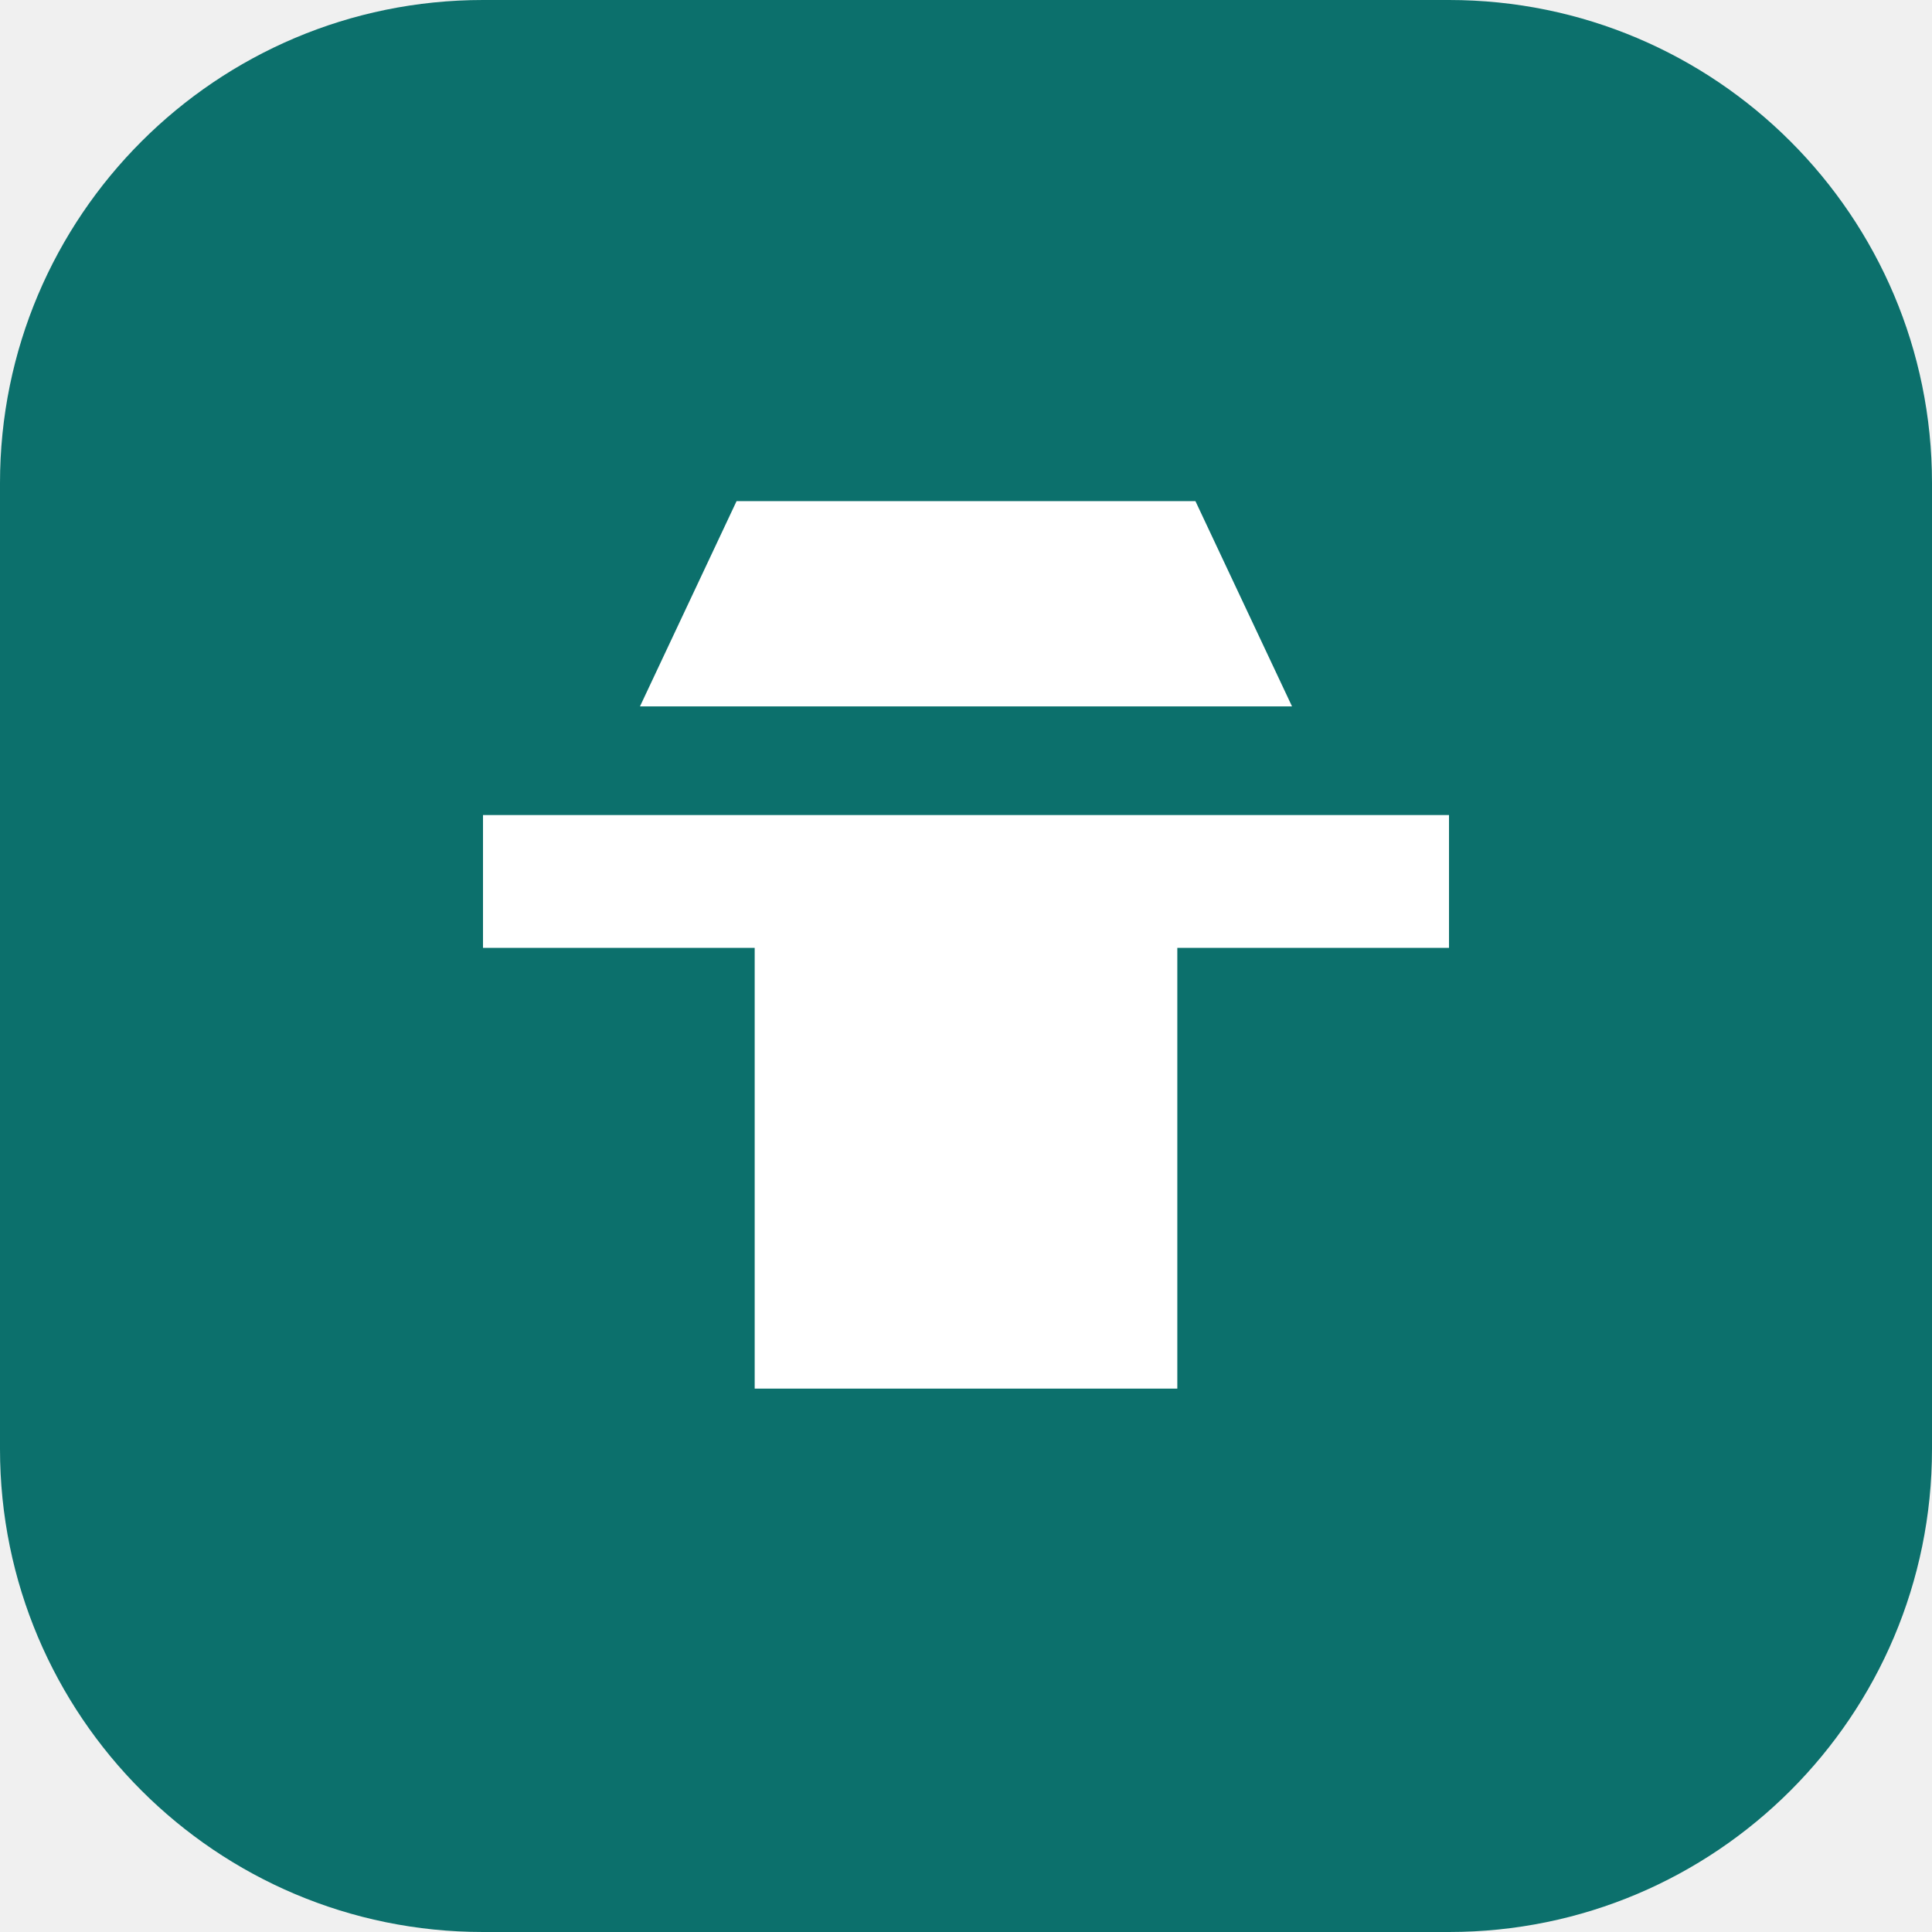
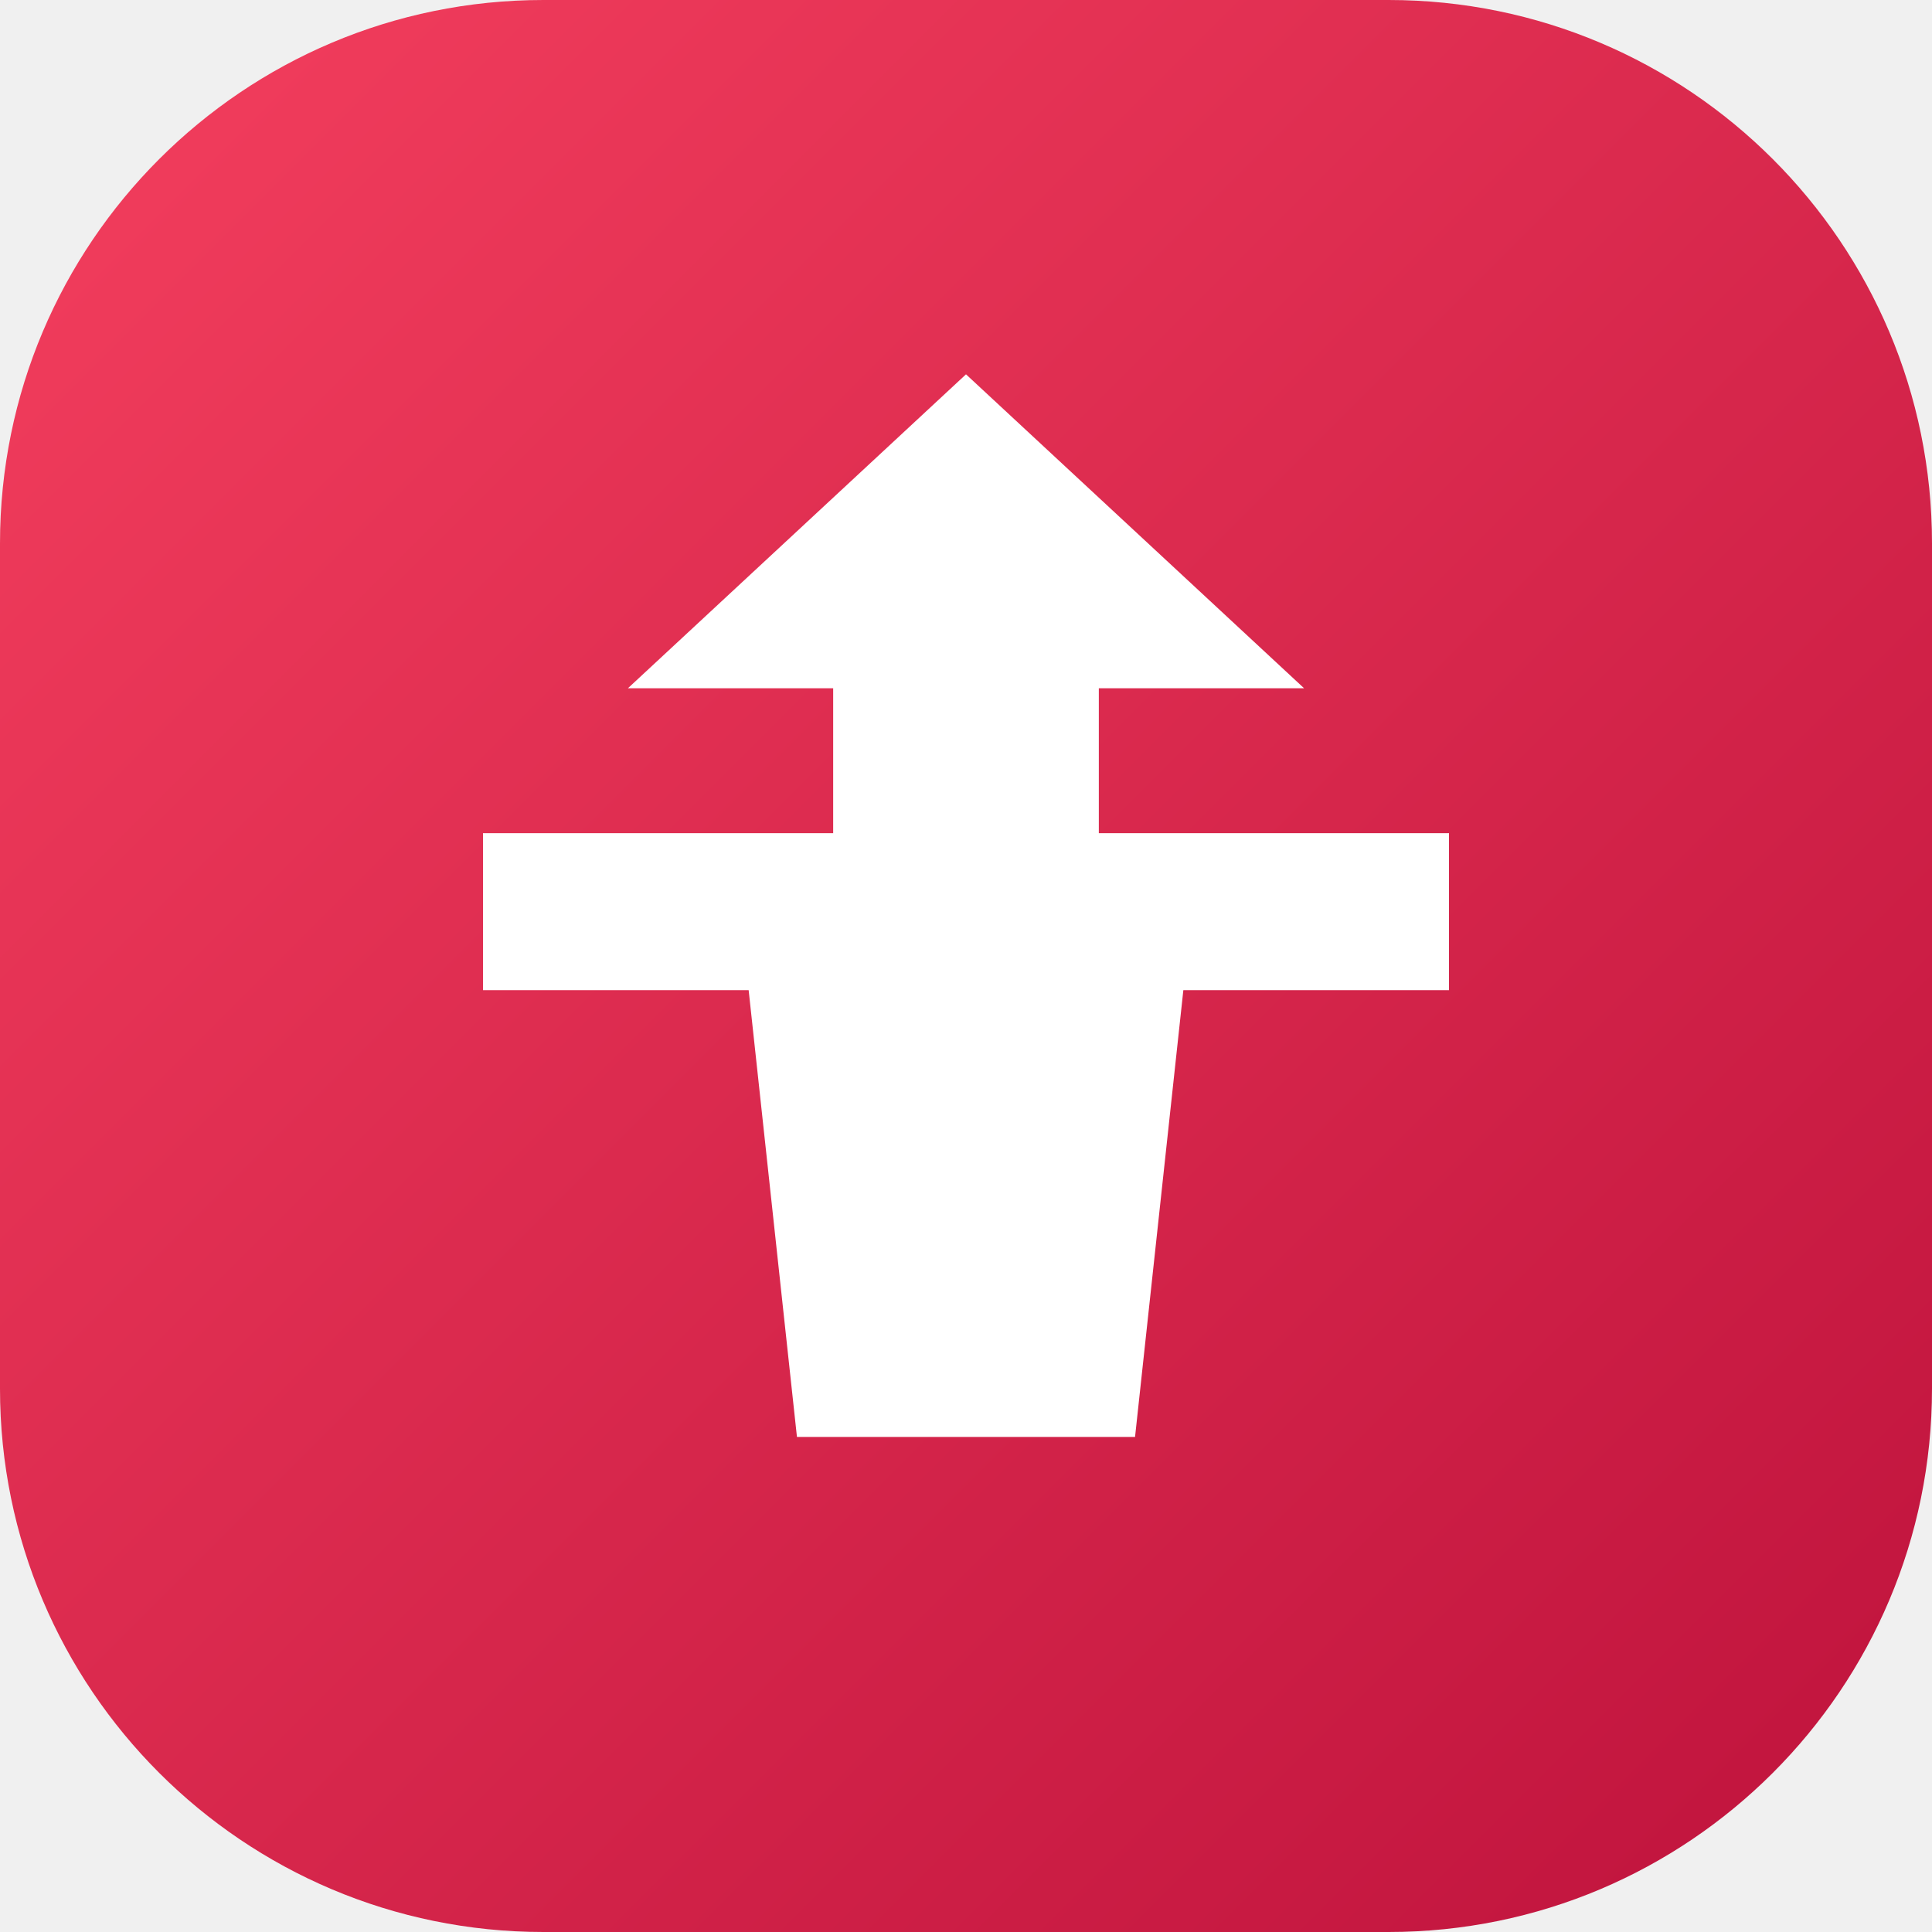
<svg xmlns="http://www.w3.org/2000/svg" viewBox="0 0 32 32">
-   <rect width="32" height="32" rx="8" fill="#0C706C" />
-   <path d="M8 13.5h16v2.2H19.5V23h-7V15.7H8V13.5zm4.2-5.2h7.6l1.6 3.4H10.6l1.6-3.4z" fill="#FFFFFF" />
+   <defs>
+     <linearGradient id="bfg" x1="0" y1="0" x2="1" y2="1">
+       <stop offset="0%" stop-color="#F43F5E" />
+       <stop offset="100%" stop-color="#BE123C" />
+     </linearGradient>
+   </defs>
+   <rect width="32" height="32" rx="9" fill="url(#bfg)" />
+   <path d="M16 6.2 21.6 11.4h-3.4v2.4H24v2.6h-4.4l-.8 7.4h-5.6l-.8-7.4H8v-2.6h5.8v-2.4h-3.4L16 6.2z" fill="#FFFFFF" />
</svg>
